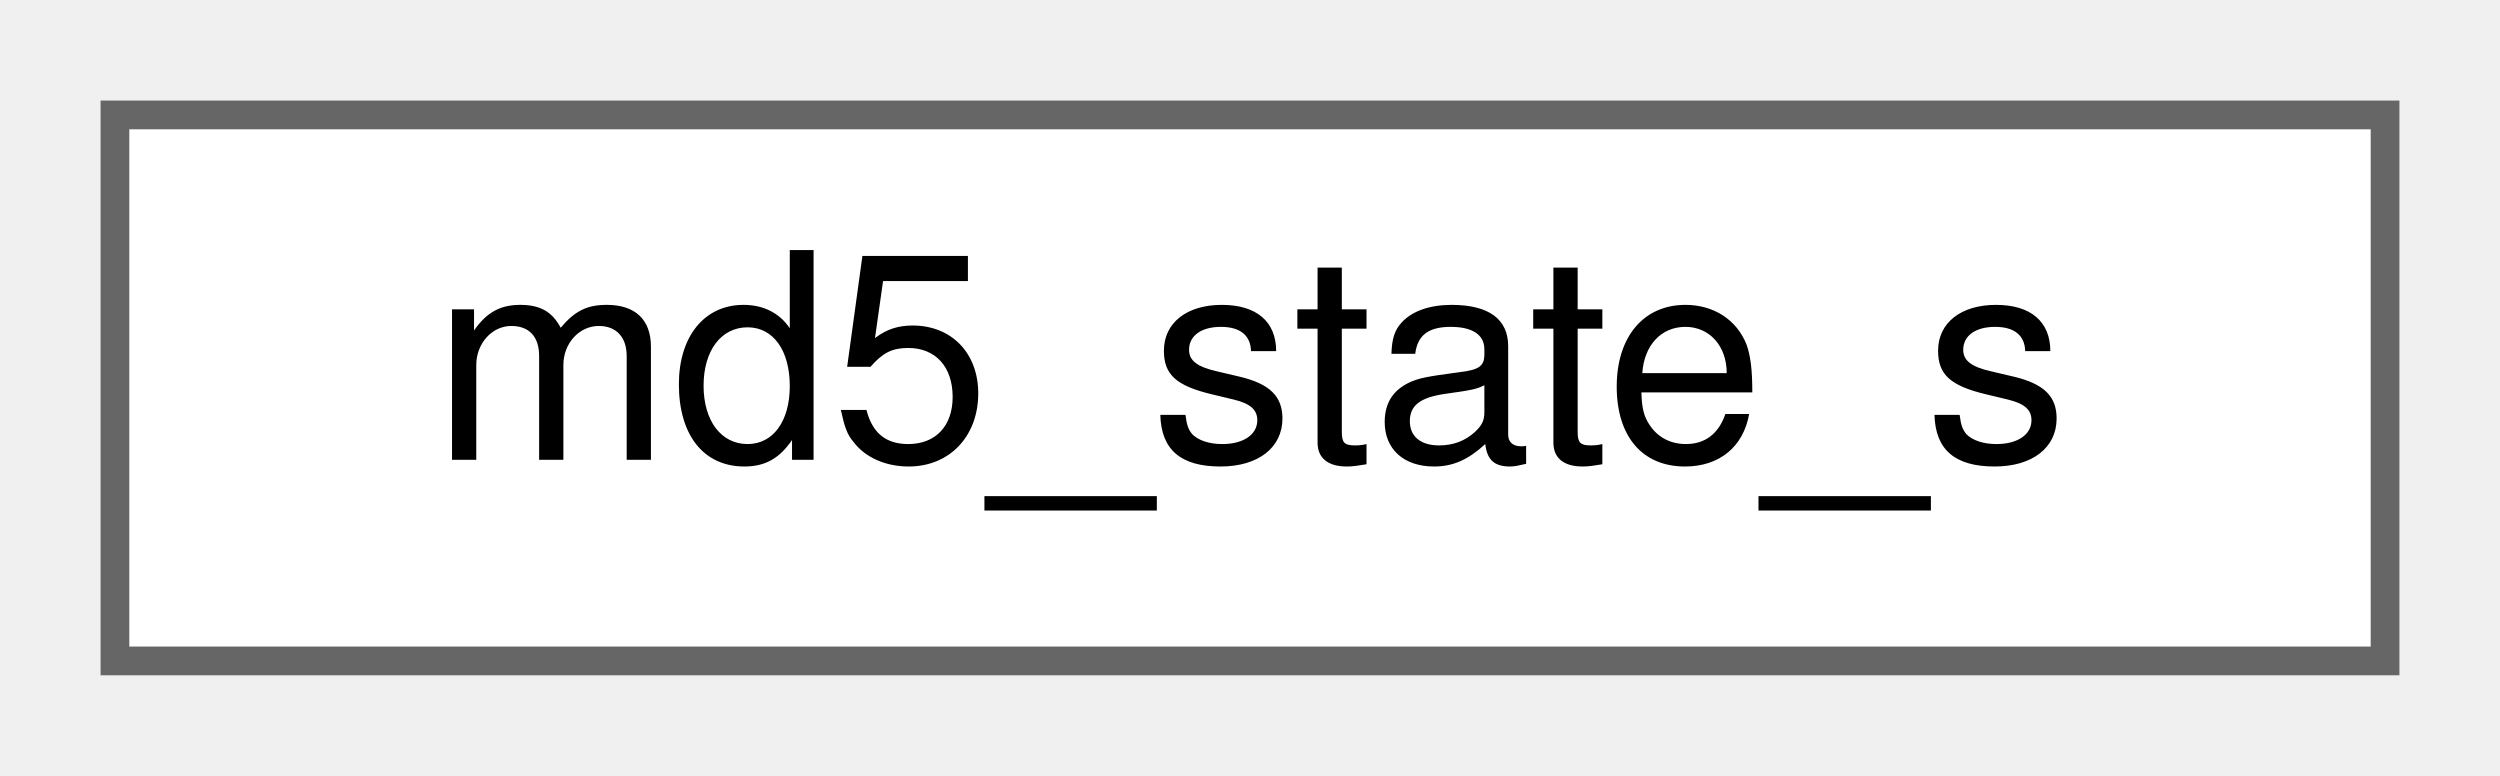
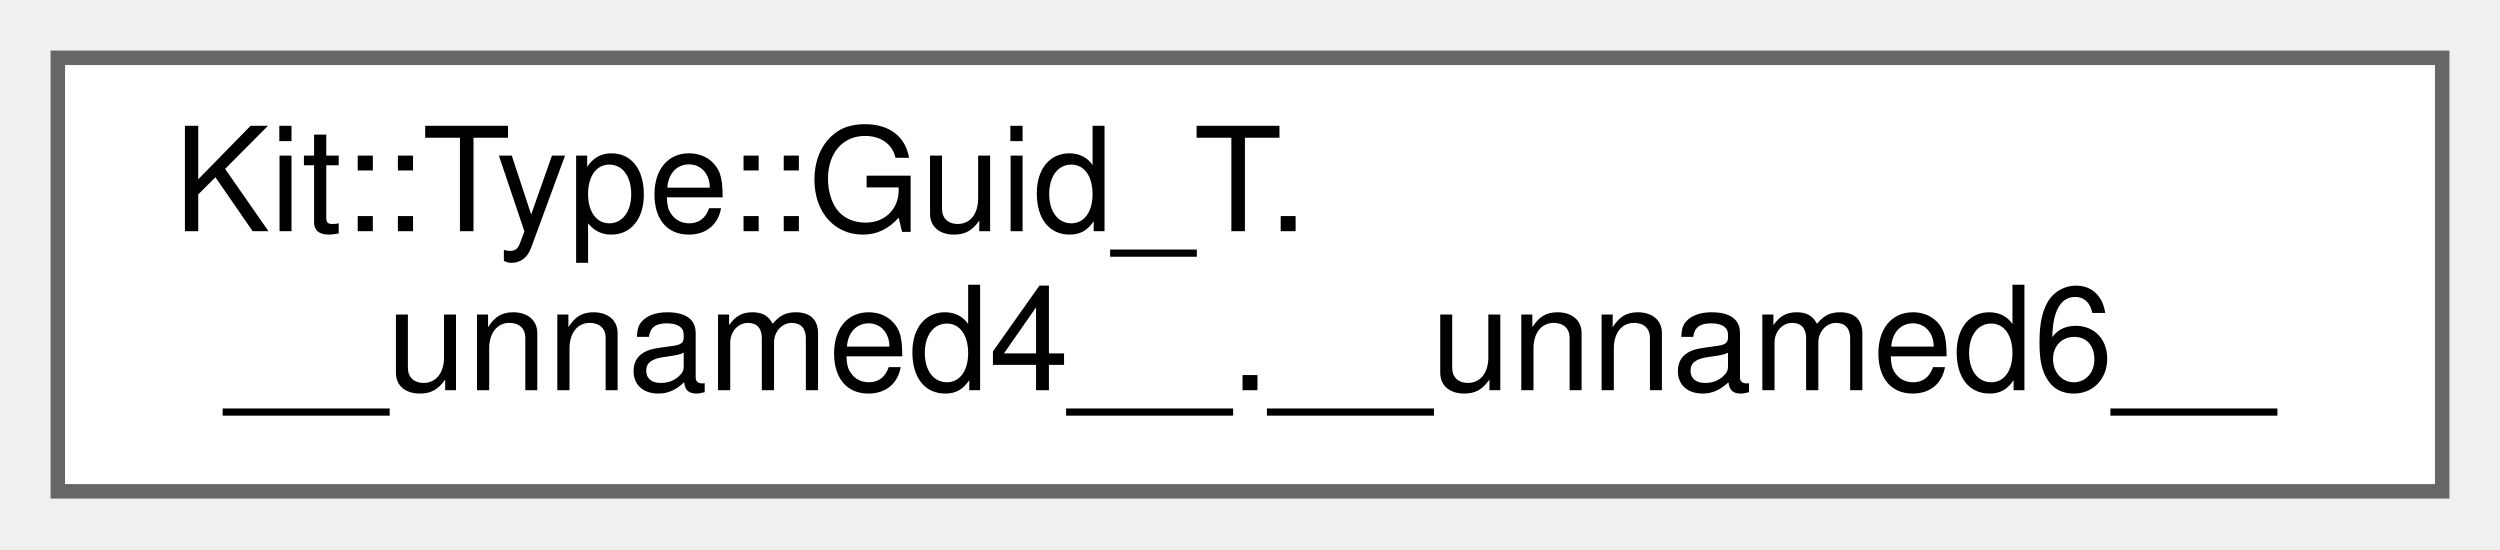
- <svg xmlns="http://www.w3.org/2000/svg" xmlns:xlink="http://www.w3.org/1999/xlink" width="87pt" height="27pt" viewBox="0.00 0.00 87.00 27.00">
-   <g id="graph0" class="graph" transform="scale(1 1) rotate(0) translate(4 23)">
+ <svg xmlns="http://www.w3.org/2000/svg" xmlns:xlink="http://www.w3.org/1999/xlink" width="173pt" height="38pt" viewBox="0.00 0.00 173.00 38.00">
+   <g id="graph0" class="graph" transform="scale(1 1) rotate(0) translate(4 34)">
    <g id="Node000000" class="node">
      <g id="a_Node000000">
-         <a xlink:href="structmd5__state__s.html" target="_top" xlink:title="Define the state of the MD5 Algorithm.">
-           <polygon fill="white" stroke="#666666" points="79,-19 0,-19 0,0 79,0 79,-19" />
-           <text text-anchor="middle" x="39.5" y="-7" font-family="Helvetica,sans-Serif" font-size="10.00">md5_state_s</text>
+         <a xlink:href="namespace_kit_1_1_type.html#struct_kit_1_1_type_1_1_guid___t_8____unnamed4_____8____unnamed6____" target="_top" xlink:title=" ">
+           <polygon fill="white" stroke="#666666" points="165,-30 0,-30 0,0 165,0 165,-30" />
+           <text text-anchor="start" x="8" y="-18" font-family="Helvetica,sans-Serif" font-size="10.00">Kit::Type::Guid_T.</text>
+           <text text-anchor="middle" x="82.5" y="-7" font-family="Helvetica,sans-Serif" font-size="10.00">__unnamed4__.__unnamed6__</text>
        </a>
      </g>
    </g>
  </g>
</svg>
